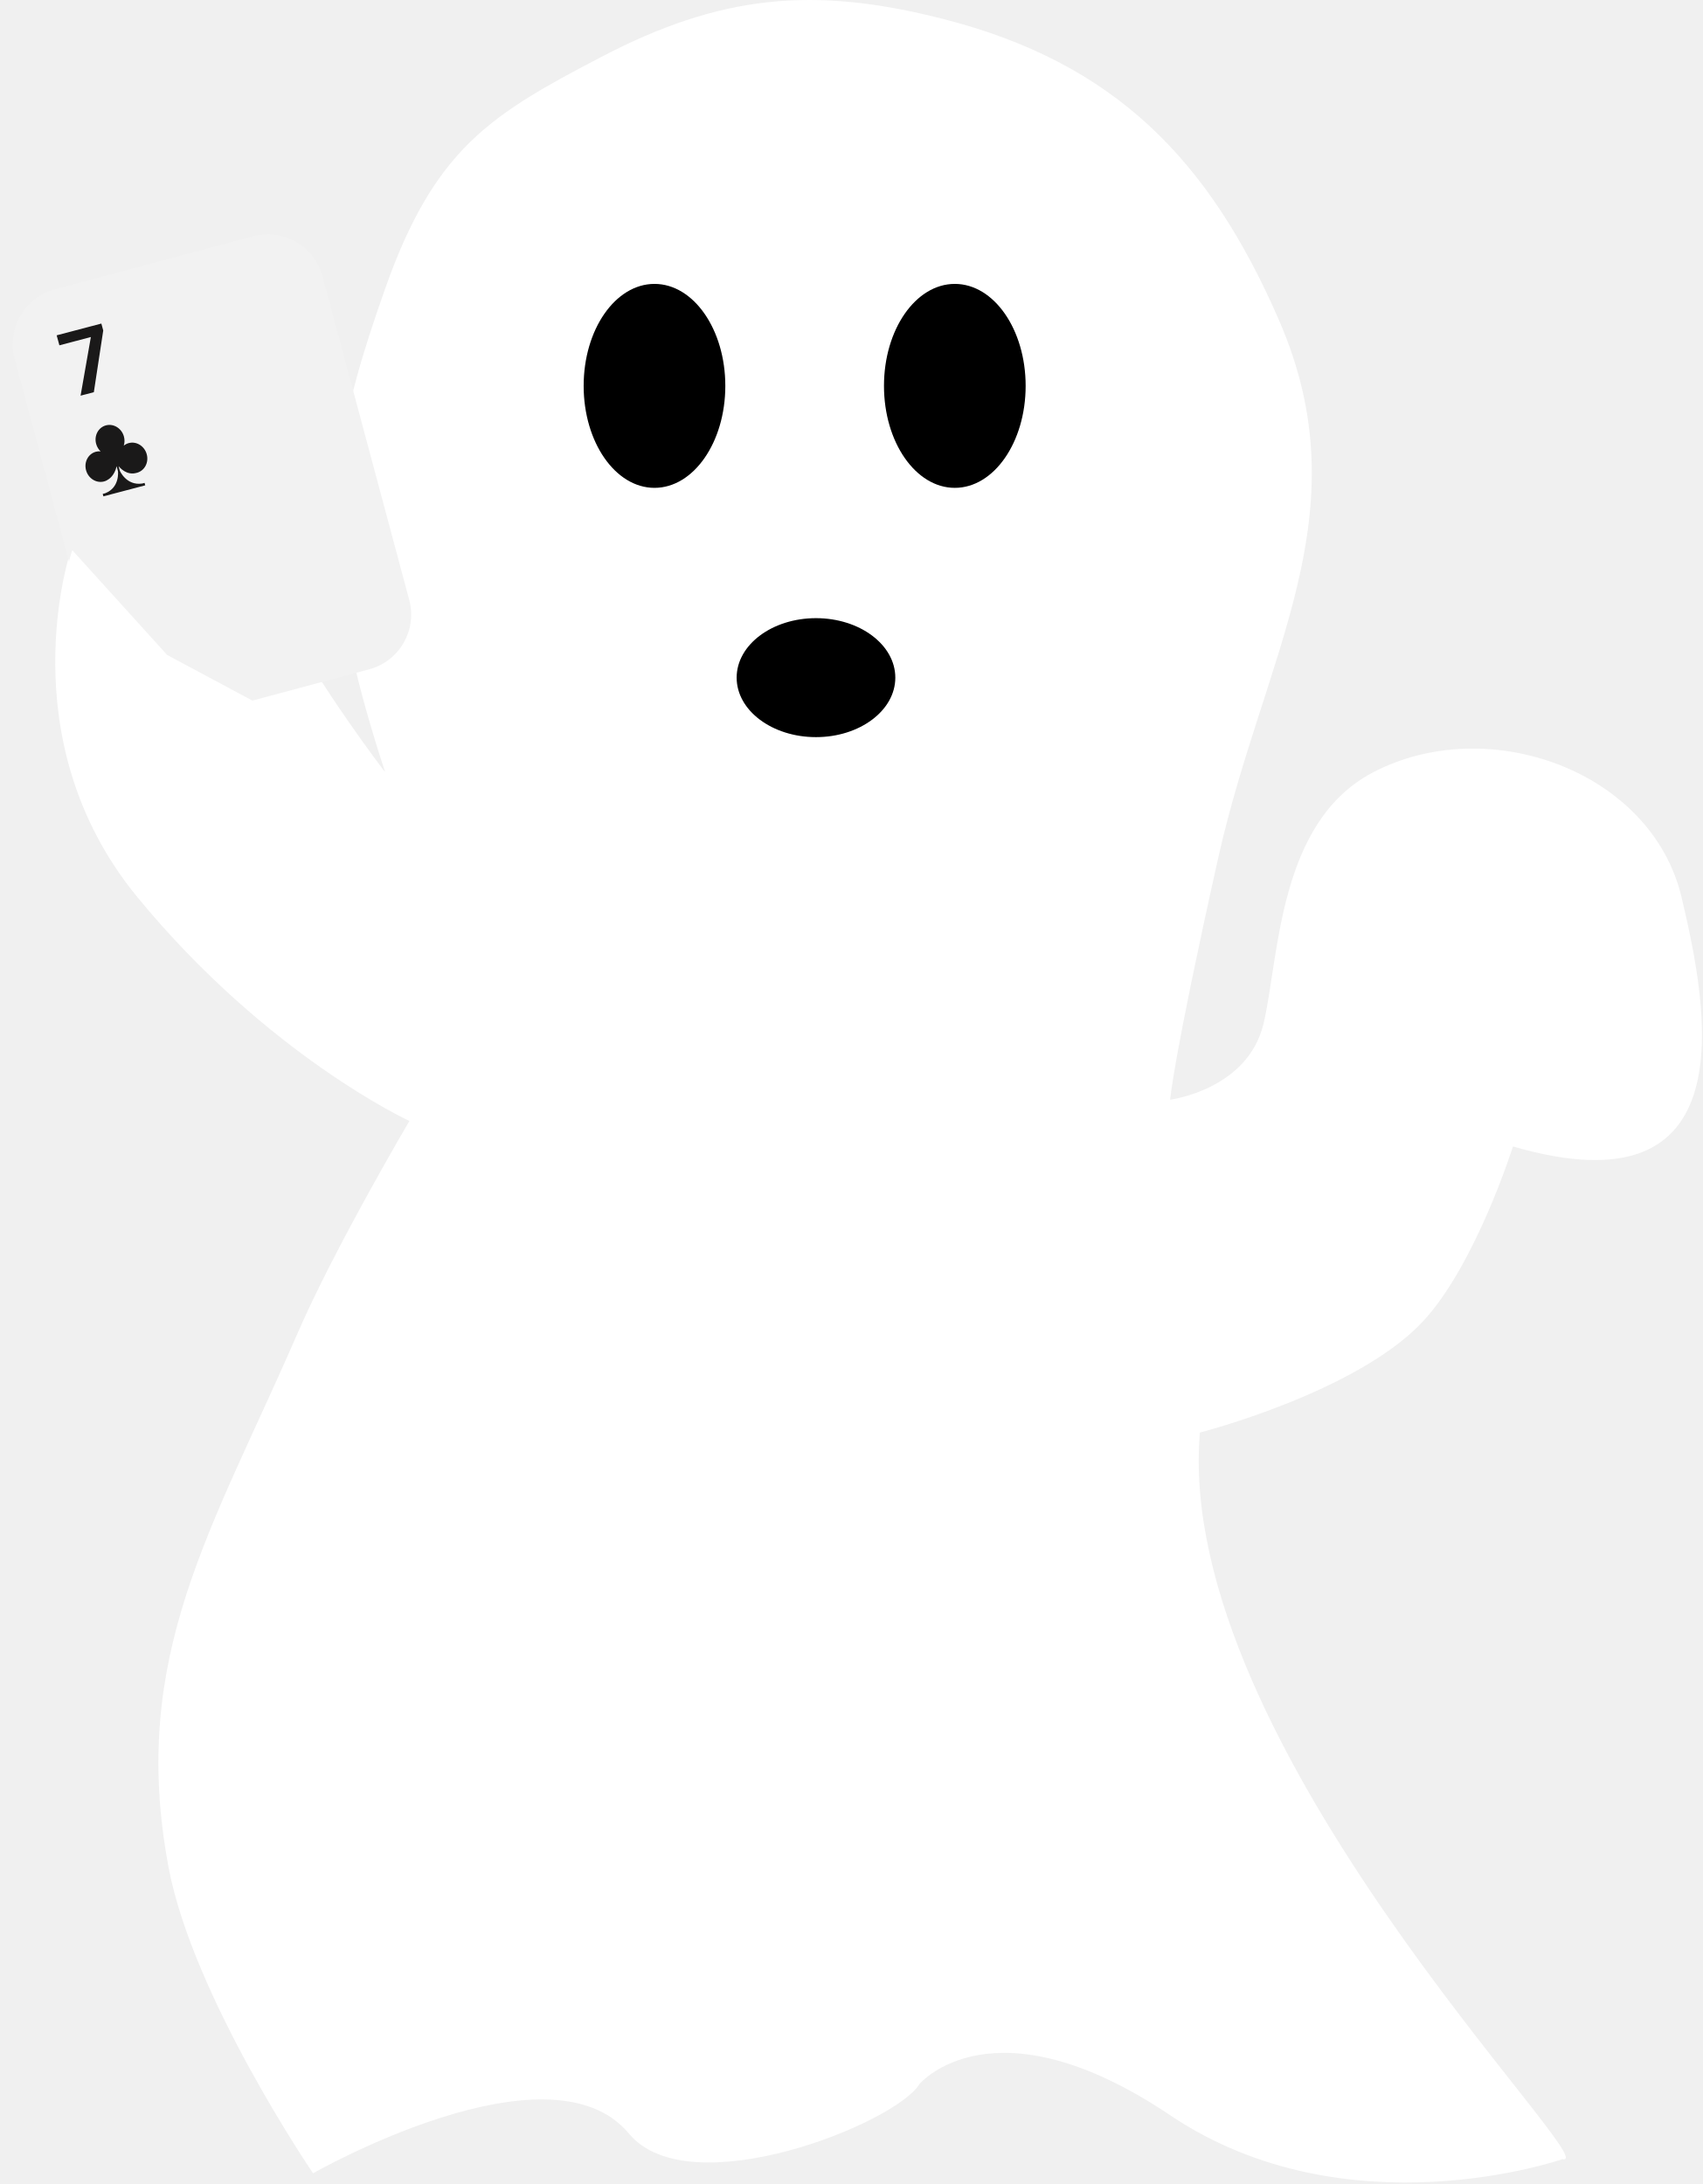
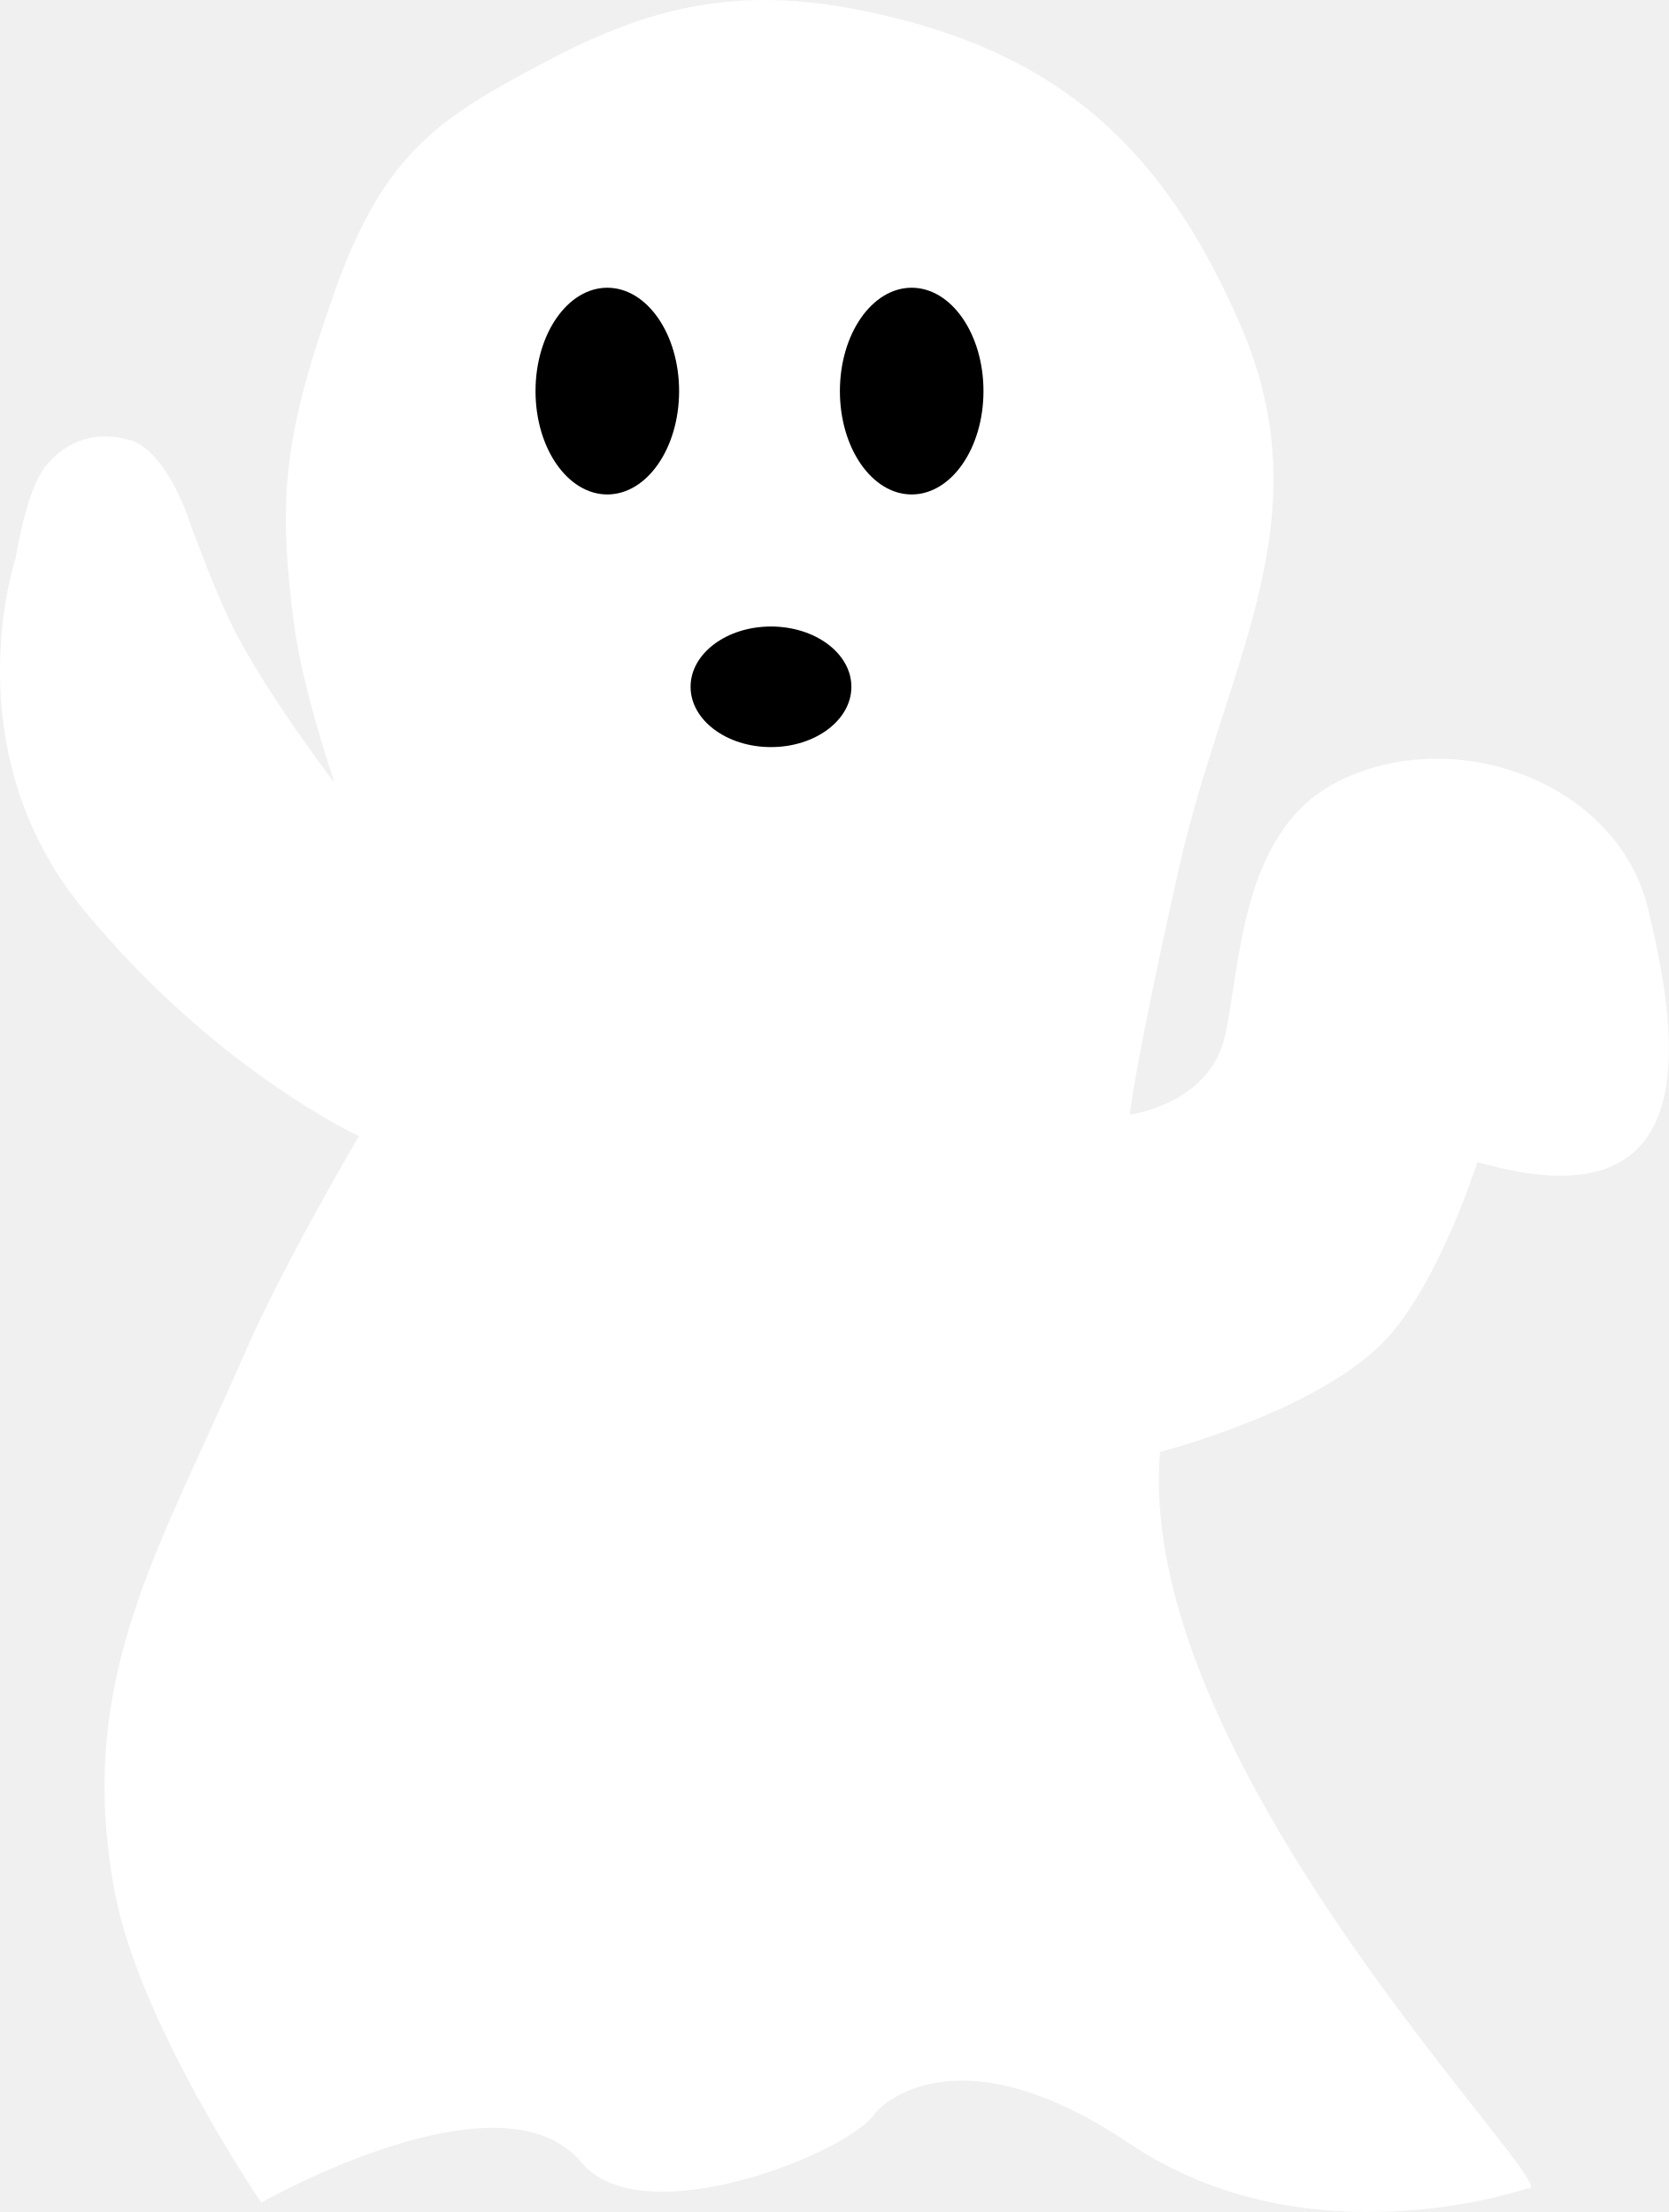
- <svg xmlns="http://www.w3.org/2000/svg" width="601" height="771" viewBox="0 0 601 771" fill="none">
-   <path d="M105 470.723C74.845 540.188 45.512 584.798 59.5 659.223C68.116 705.063 110.5 767.223 110.5 767.223C110.5 767.223 193.972 719.454 222 753.223C243.314 778.902 316.273 749.54 324.5 735.723C324.5 735.723 350.5 704.723 413 746.723C475.5 788.723 551.5 762.223 551.5 762.223C567.435 765.882 414.122 616.353 423.5 505.723C423.5 505.723 478.52 491.632 502 466.723C520.69 446.896 534 404.723 534 404.723C616.5 428.723 603.112 357.078 593.5 316.723C582.864 272.068 525.137 251.371 484.5 272.723C451.135 290.254 451.5 337.723 446 361.223C440.5 384.723 413 388.223 413 388.223C413 388.223 414 374.223 430 302.723C446 231.223 481.122 181.558 451.5 113.223C426.754 56.135 393.277 22.154 333 6.723C286.939 -5.069 254.128 -1.821 212 20.223C173.441 40.399 153.5 52.223 136 101.723C118.5 151.223 115.976 172.797 122 218.223C124.889 240.007 136 272.723 136 272.723C136 272.723 111.794 240.974 100.5 218.223C93.374 203.867 85 180.223 85 180.223C85 180.223 77.253 156.776 64.5 153.223C53.077 150.04 43.104 153.124 35.5 162.223C28.623 170.451 27.226 179.011 30.5 189.223C33.578 198.822 39.053 204.208 48.5 207.723C56.186 210.582 69.5 207.723 69.5 207.723C69.5 207.723 84 224.723 78.5 231.223C73 237.723 58.5 231.223 58.5 231.223L25 194.223C25 194.223 2.5 260.723 48.5 316.723C94.5 372.723 144.5 395.723 144.5 395.723C144.5 395.723 118.182 440.357 105 470.723Z" fill="white" />
-   <ellipse cx="231" cy="136.223" rx="25" ry="36" fill="black" />
-   <ellipse cx="337" cy="136.223" rx="25" ry="36" fill="black" />
-   <ellipse cx="288" cy="239.223" rx="28" ry="21" fill="black" />
-   <rect y="107.336" width="112.484" height="158.28" rx="20" transform="rotate(-15 0 107.336)" fill="#F2F2F2" />
-   <path d="M36.438 116.665L33.12 138.449L28.44 139.681L32.07 118.979L20.962 121.904L20 118.376L35.772 114.223L36.438 116.665Z" fill="#1A1919" />
-   <path fill-rule="evenodd" clip-rule="evenodd" d="M45.461 156.416C44.793 156.591 44.196 156.902 43.687 157.313C44.001 156.325 44.041 155.217 43.74 154.113C42.951 151.216 40.115 149.446 37.407 150.159C34.699 150.872 33.143 153.798 33.933 156.695C34.22 157.746 34.777 158.648 35.498 159.337C34.954 159.288 34.398 159.329 33.846 159.474C31.138 160.187 29.583 163.113 30.373 166.01C31.163 168.906 33.998 170.677 36.706 169.964C37.318 169.803 37.87 169.528 38.35 169.167C38.351 169.168 40.453 167.908 41.157 164.592L41.636 166.351C41.636 166.351 42.379 172.096 37.121 174.131L36.256 174.359L36.492 175.223L51.26 171.334L51.024 170.47L50.159 170.698C44.571 171.519 42.29 166.179 42.29 166.179L41.843 164.538C42.302 165.123 44.724 167.934 48.174 166.94C48.223 166.929 48.272 166.918 48.321 166.905C51.029 166.192 52.584 163.266 51.794 160.369C51.005 157.473 48.169 155.702 45.461 156.416Z" fill="#1A1919" />
-   <path d="M49.002 316.723C95.002 372.723 145.002 395.723 145.002 395.723L136.502 272.723L59.002 231.223L25.502 194.223C25.502 194.223 3.002 260.723 49.002 316.723Z" fill="white" />
+ <svg xmlns="http://www.w3.org/2000/svg" viewBox="318.097 -154.153 581.209 770.471">
+   <g>
+     <path d="M 403.599 316.57 C 373.443 386.035 344.111 430.645 358.099 505.07 C 366.714 550.91 409.099 613.07 409.099 613.07 C 409.099 613.07 492.571 565.301 520.599 599.07 C 541.913 624.749 614.872 595.387 623.099 581.57 C 623.099 581.57 649.099 550.57 711.599 592.57 C 774.099 634.57 850.099 608.07 850.099 608.07 C 866.034 611.729 712.721 462.2 722.099 351.57 C 722.099 351.57 777.119 337.479 800.599 312.57 C 819.289 292.743 832.599 250.57 832.599 250.57 C 915.099 274.57 901.711 202.925 892.099 162.57 C 881.463 117.915 823.736 97.218 783.099 118.57 C 749.734 136.101 750.099 183.57 744.599 207.07 C 739.099 230.57 711.599 234.07 711.599 234.07 C 711.599 234.07 712.599 220.07 728.599 148.57 C 744.599 77.07 779.721 27.405 750.099 -40.93 C 725.353 -98.018 691.876 -131.999 631.599 -147.43 C 585.538 -159.222 552.727 -155.974 510.599 -133.93 C 472.04 -113.754 452.099 -101.93 434.599 -52.43 C 417.099 -2.93 414.575 18.644 420.599 64.07 C 423.488 85.854 434.599 118.57 434.599 118.57 C 434.599 118.57 410.393 86.821 399.099 64.07 C 391.973 49.714 383.599 26.07 383.599 26.07 C 383.599 26.07 375.852 2.623 363.099 -0.93 C 351.676 -4.113 341.703 -1.029 334.099 8.07 C 327.222 16.298 323.599 40.07 323.599 40.07 C 323.599 40.07 301.099 106.57 347.099 162.57 C 393.099 218.57 443.099 241.57 443.099 241.57 C 443.099 241.57 416.781 286.204 403.599 316.57 Z" fill="white" />
+     <ellipse cx="529.599" cy="-17.93" rx="25" ry="36" fill="black" />
+     <ellipse cx="635.599" cy="-17.93" rx="25" ry="36" fill="black" />
+     <ellipse cx="586.599" cy="85.07" rx="28" ry="21" fill="black" />
+     <path d="M 347.601 162.57 C 393.601 218.57 443.601 241.57 443.601 241.57 L 435.101 118.57 L 357.601 77.07 L 324.101 40.07 C 324.101 40.07 301.601 106.57 347.601 162.57 Z" fill="white" />
+   </g>
</svg>
